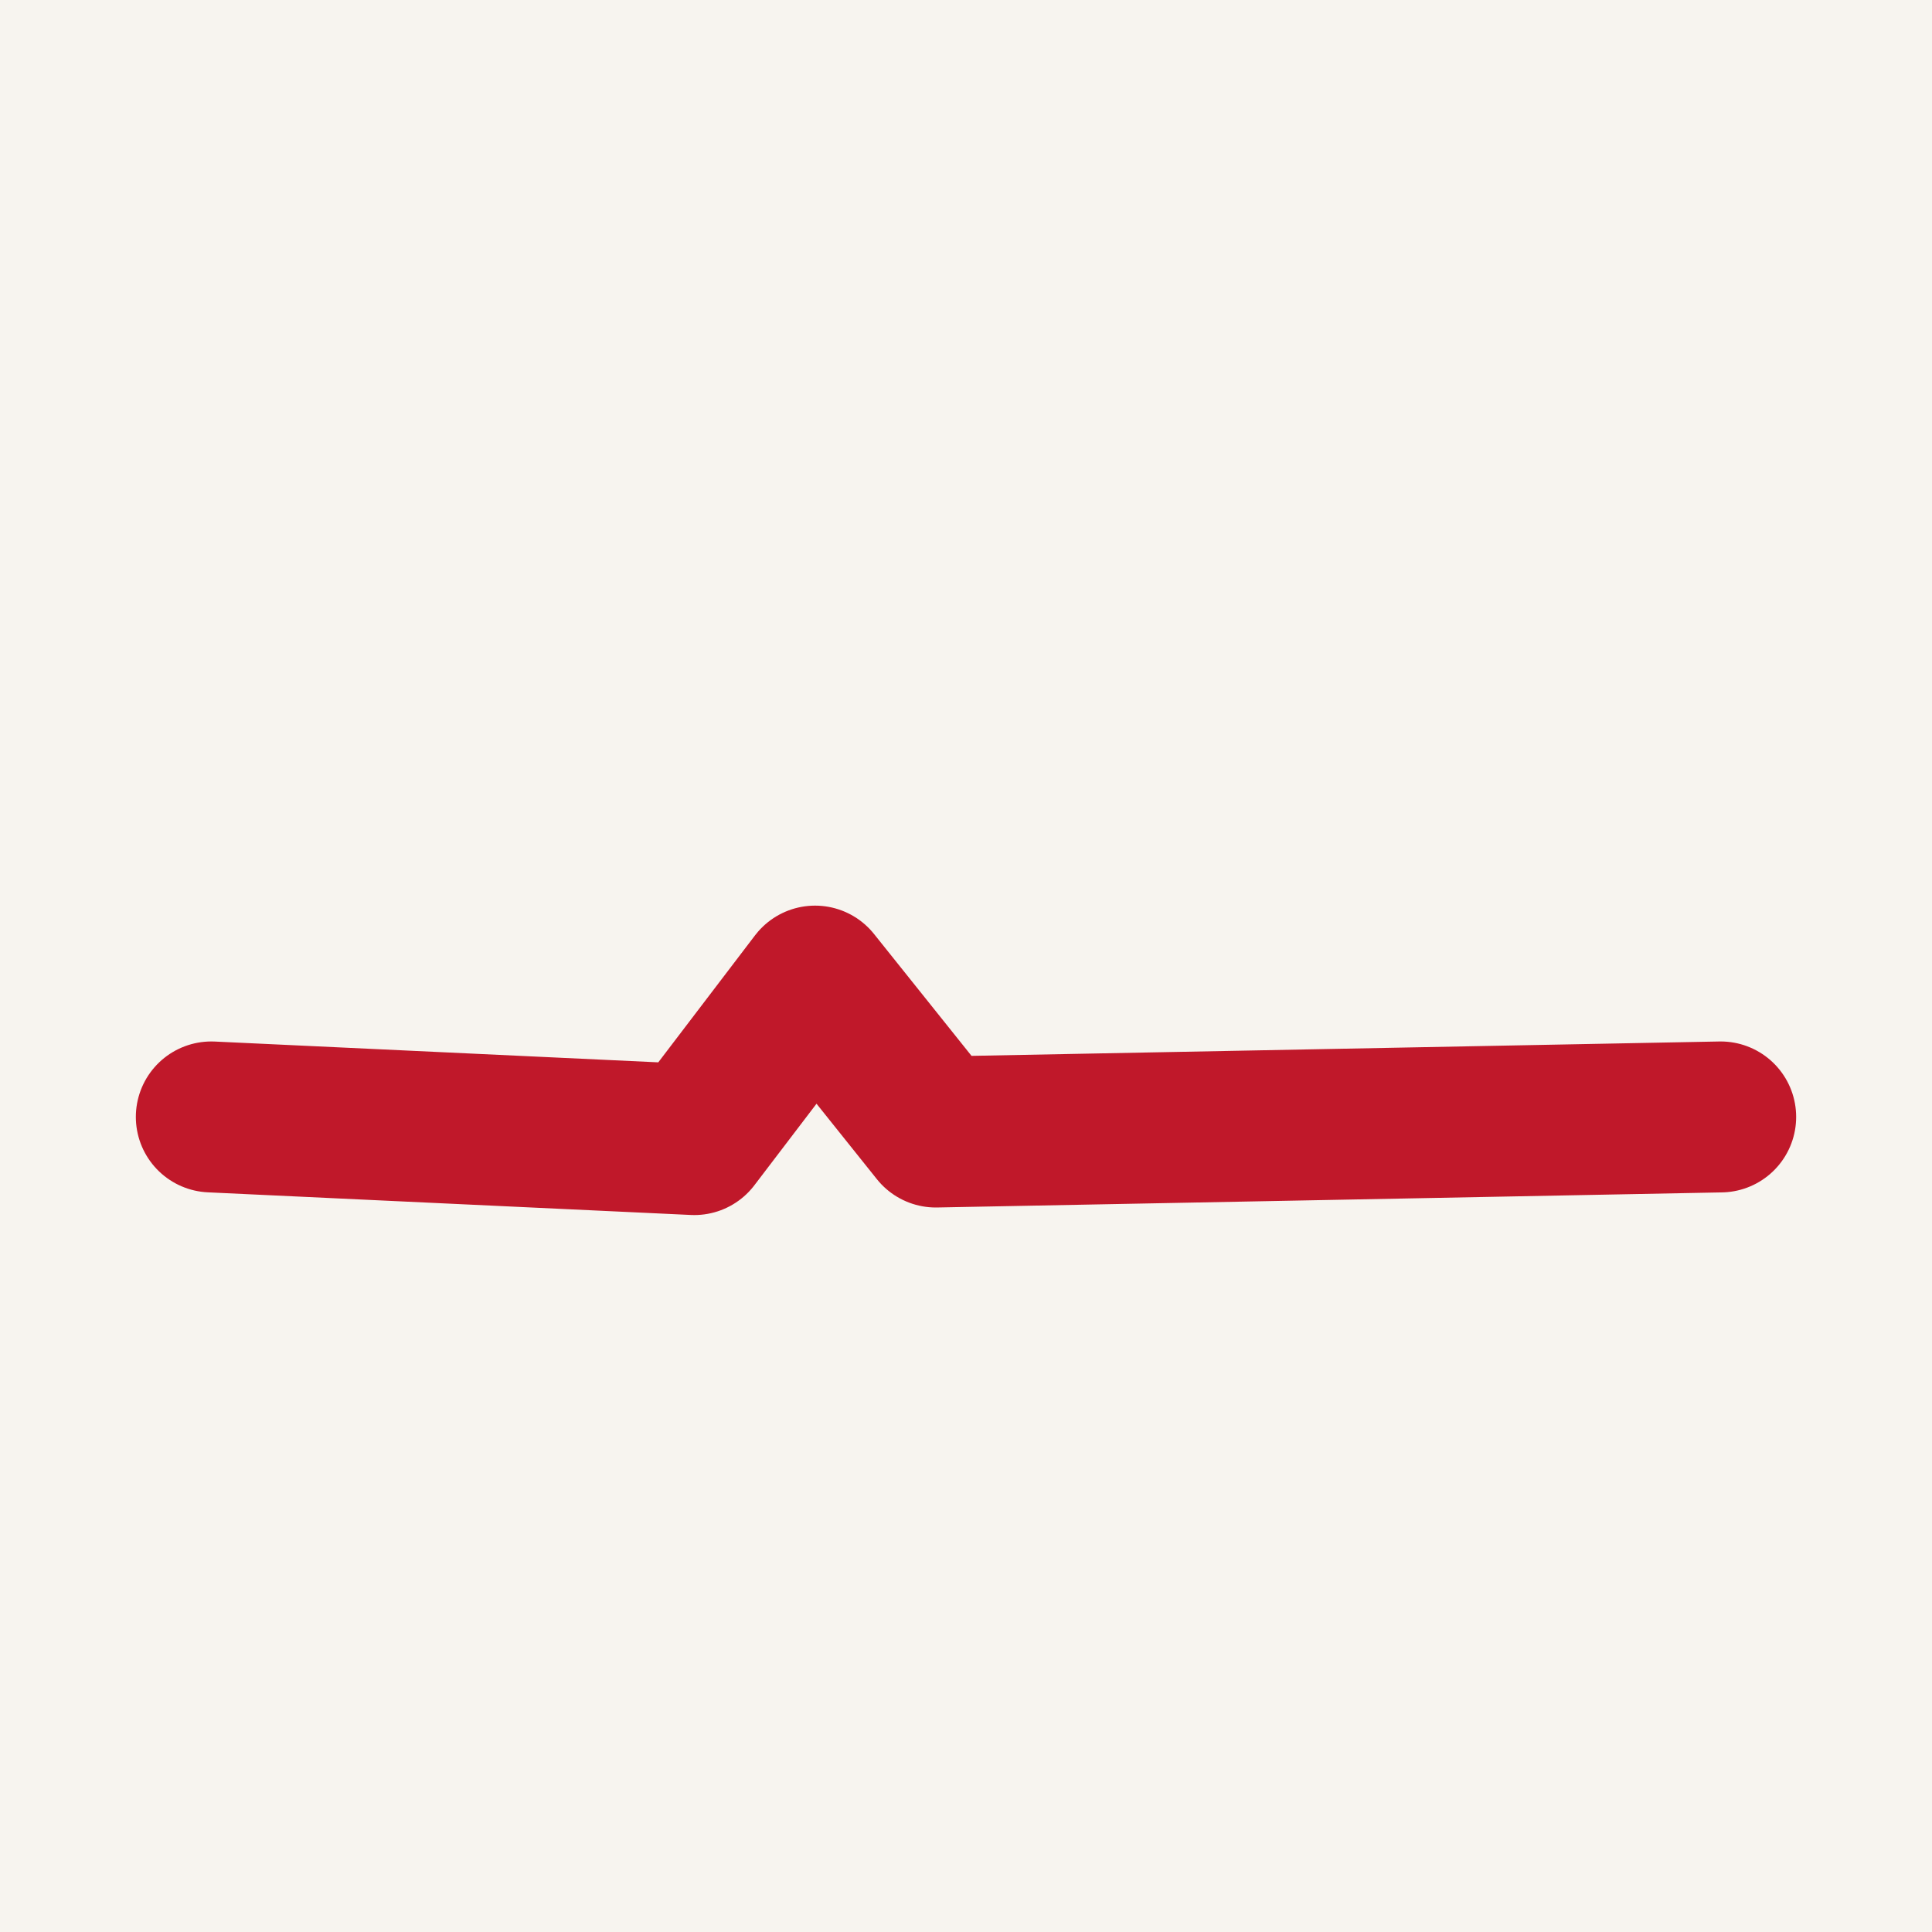
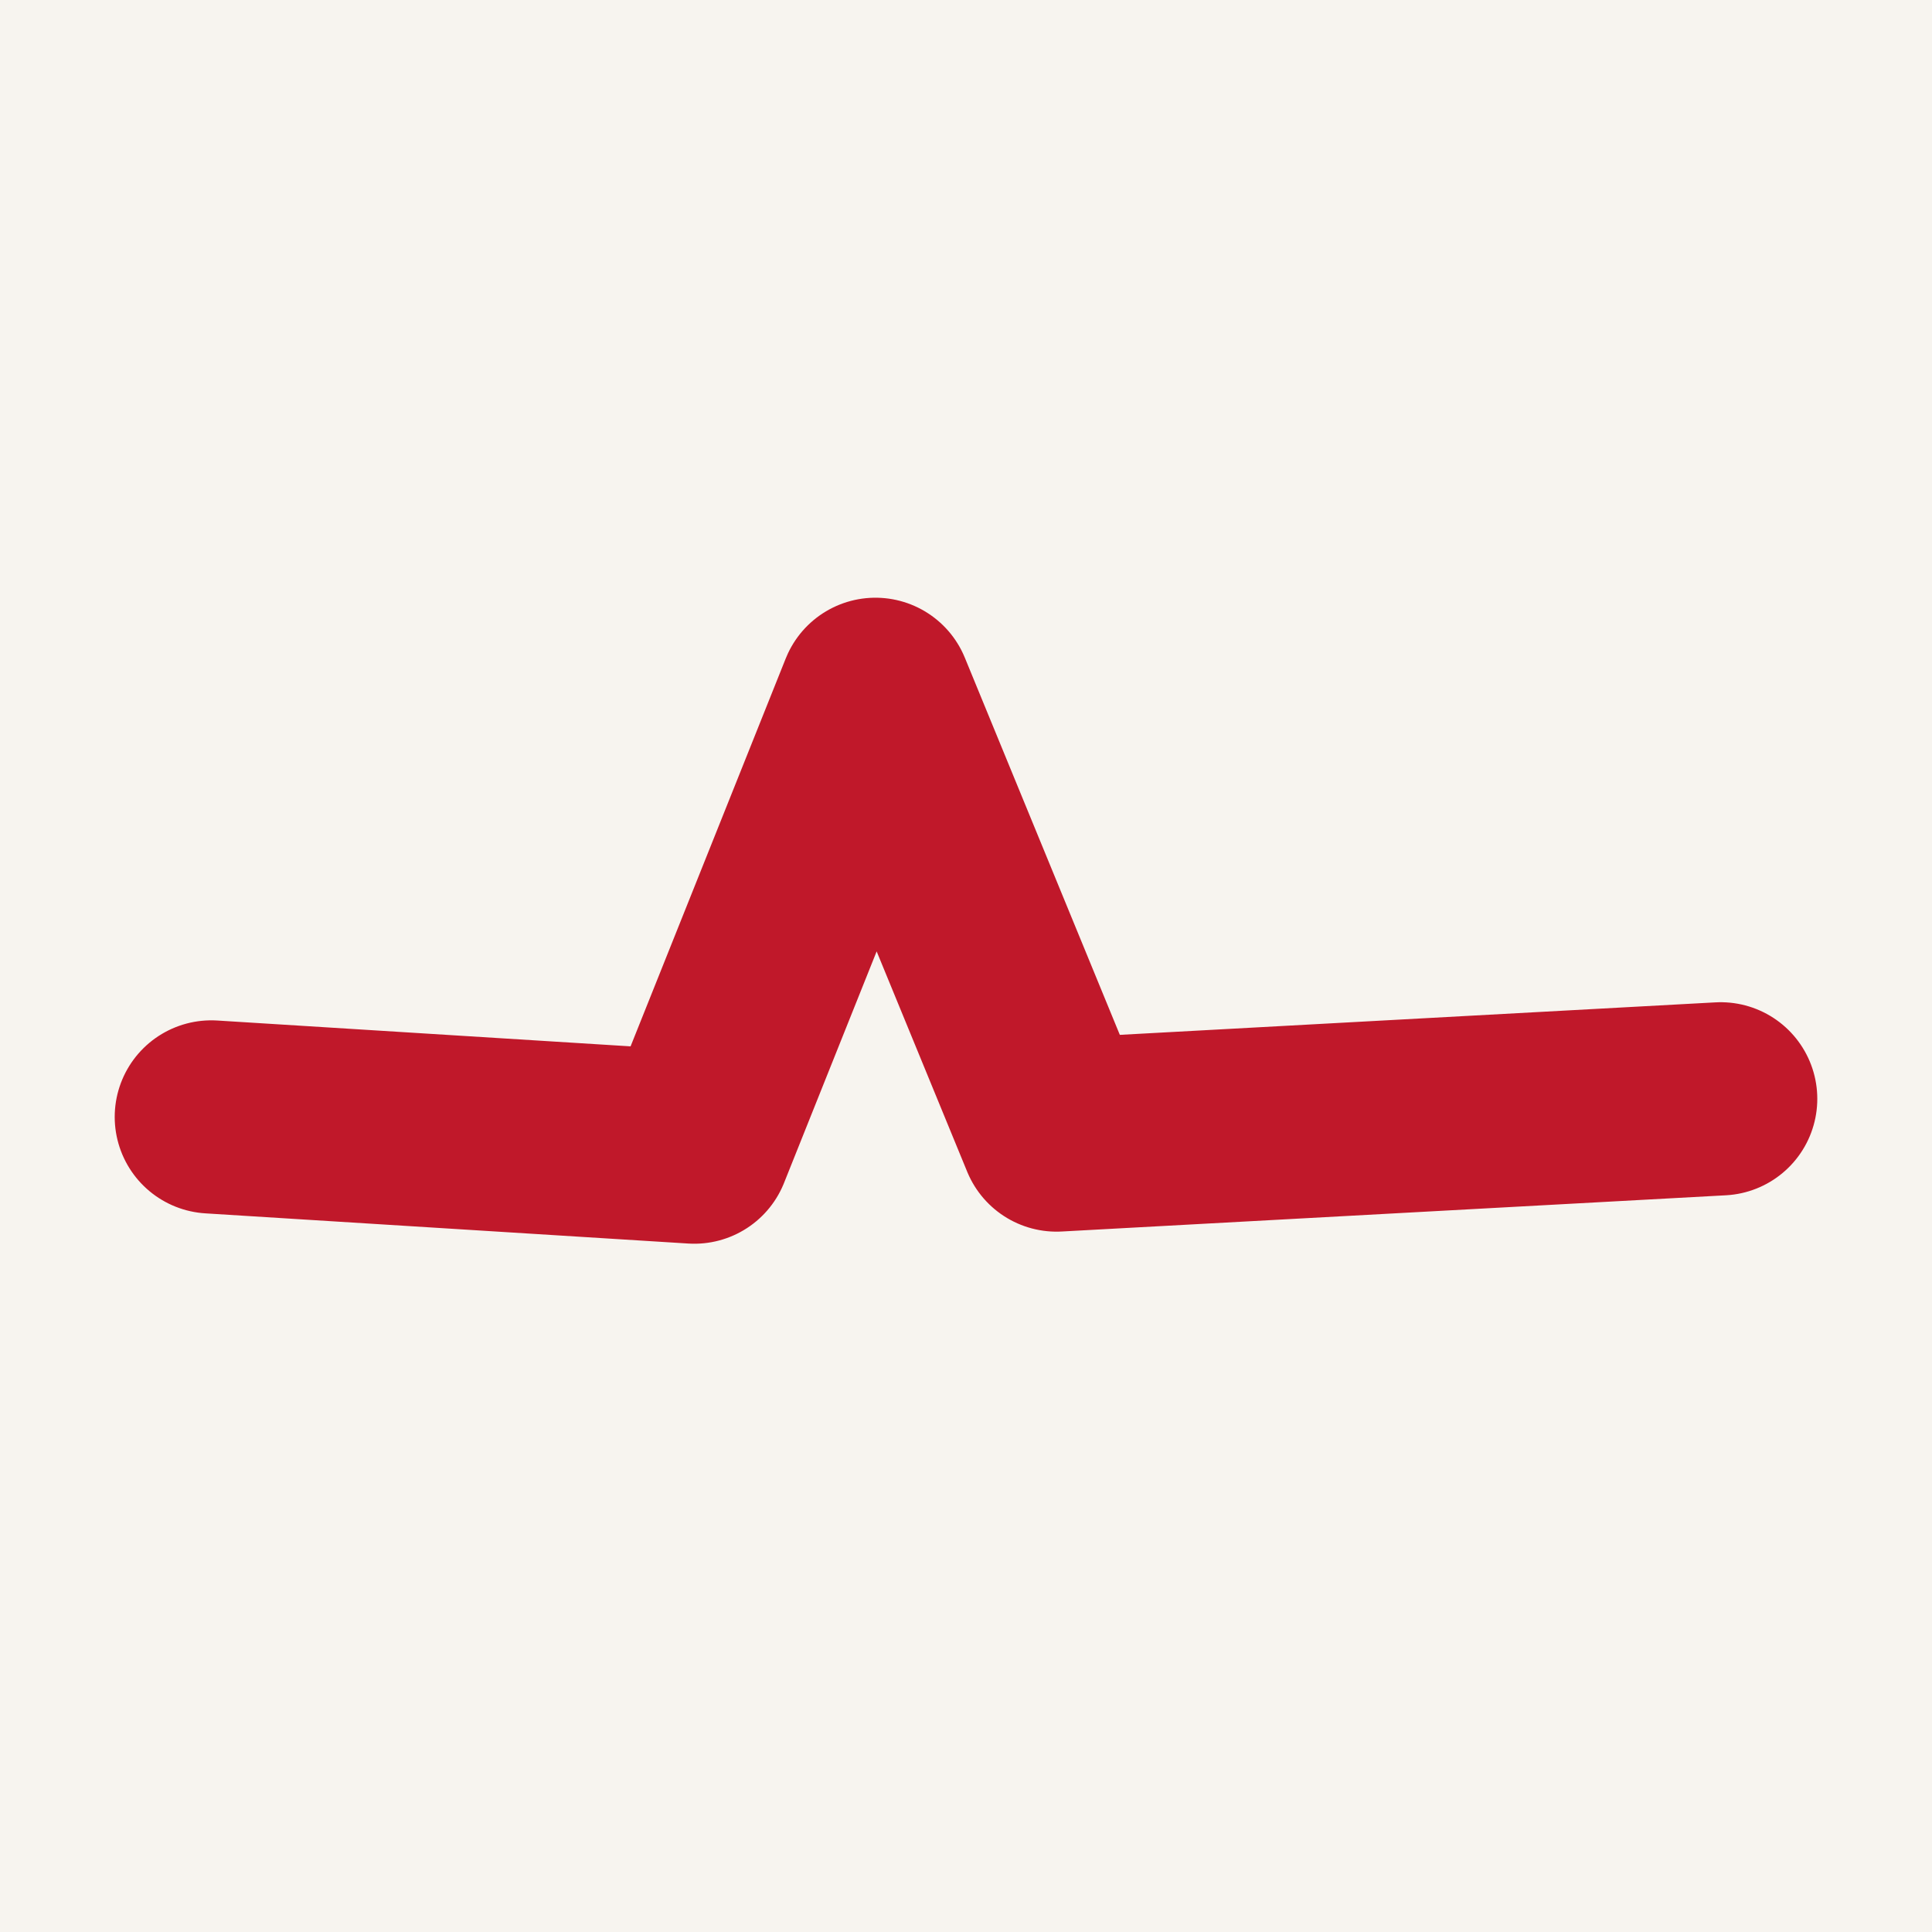
- <svg xmlns="http://www.w3.org/2000/svg" width="32" height="32" viewBox="0 0 32 32" role="img" aria-label="The Bent One">
+ <svg xmlns="http://www.w3.org/2000/svg" viewBox="0 0 32 32" role="img" aria-label="The Bent One">
  <rect width="32" height="32" fill="#f7f4ef" />
-   <g transform="translate(3.5 18.5) scale(0.25)">
-     <path d="M 0 0 L 32 1.5 L 40 -9 L 48 1 L 100 0" fill="none" stroke="#c0182a" stroke-width="10" stroke-linecap="round" stroke-linejoin="round" />
-   </g>
+   <path d="M 3.5 18.5 L 11.5 19 L 14.5 11.5 L 17.5 18.8 L 28.5 18.2" fill="none" stroke="#c0182a" stroke-width="3.2" stroke-linecap="round" stroke-linejoin="round" />
</svg>
